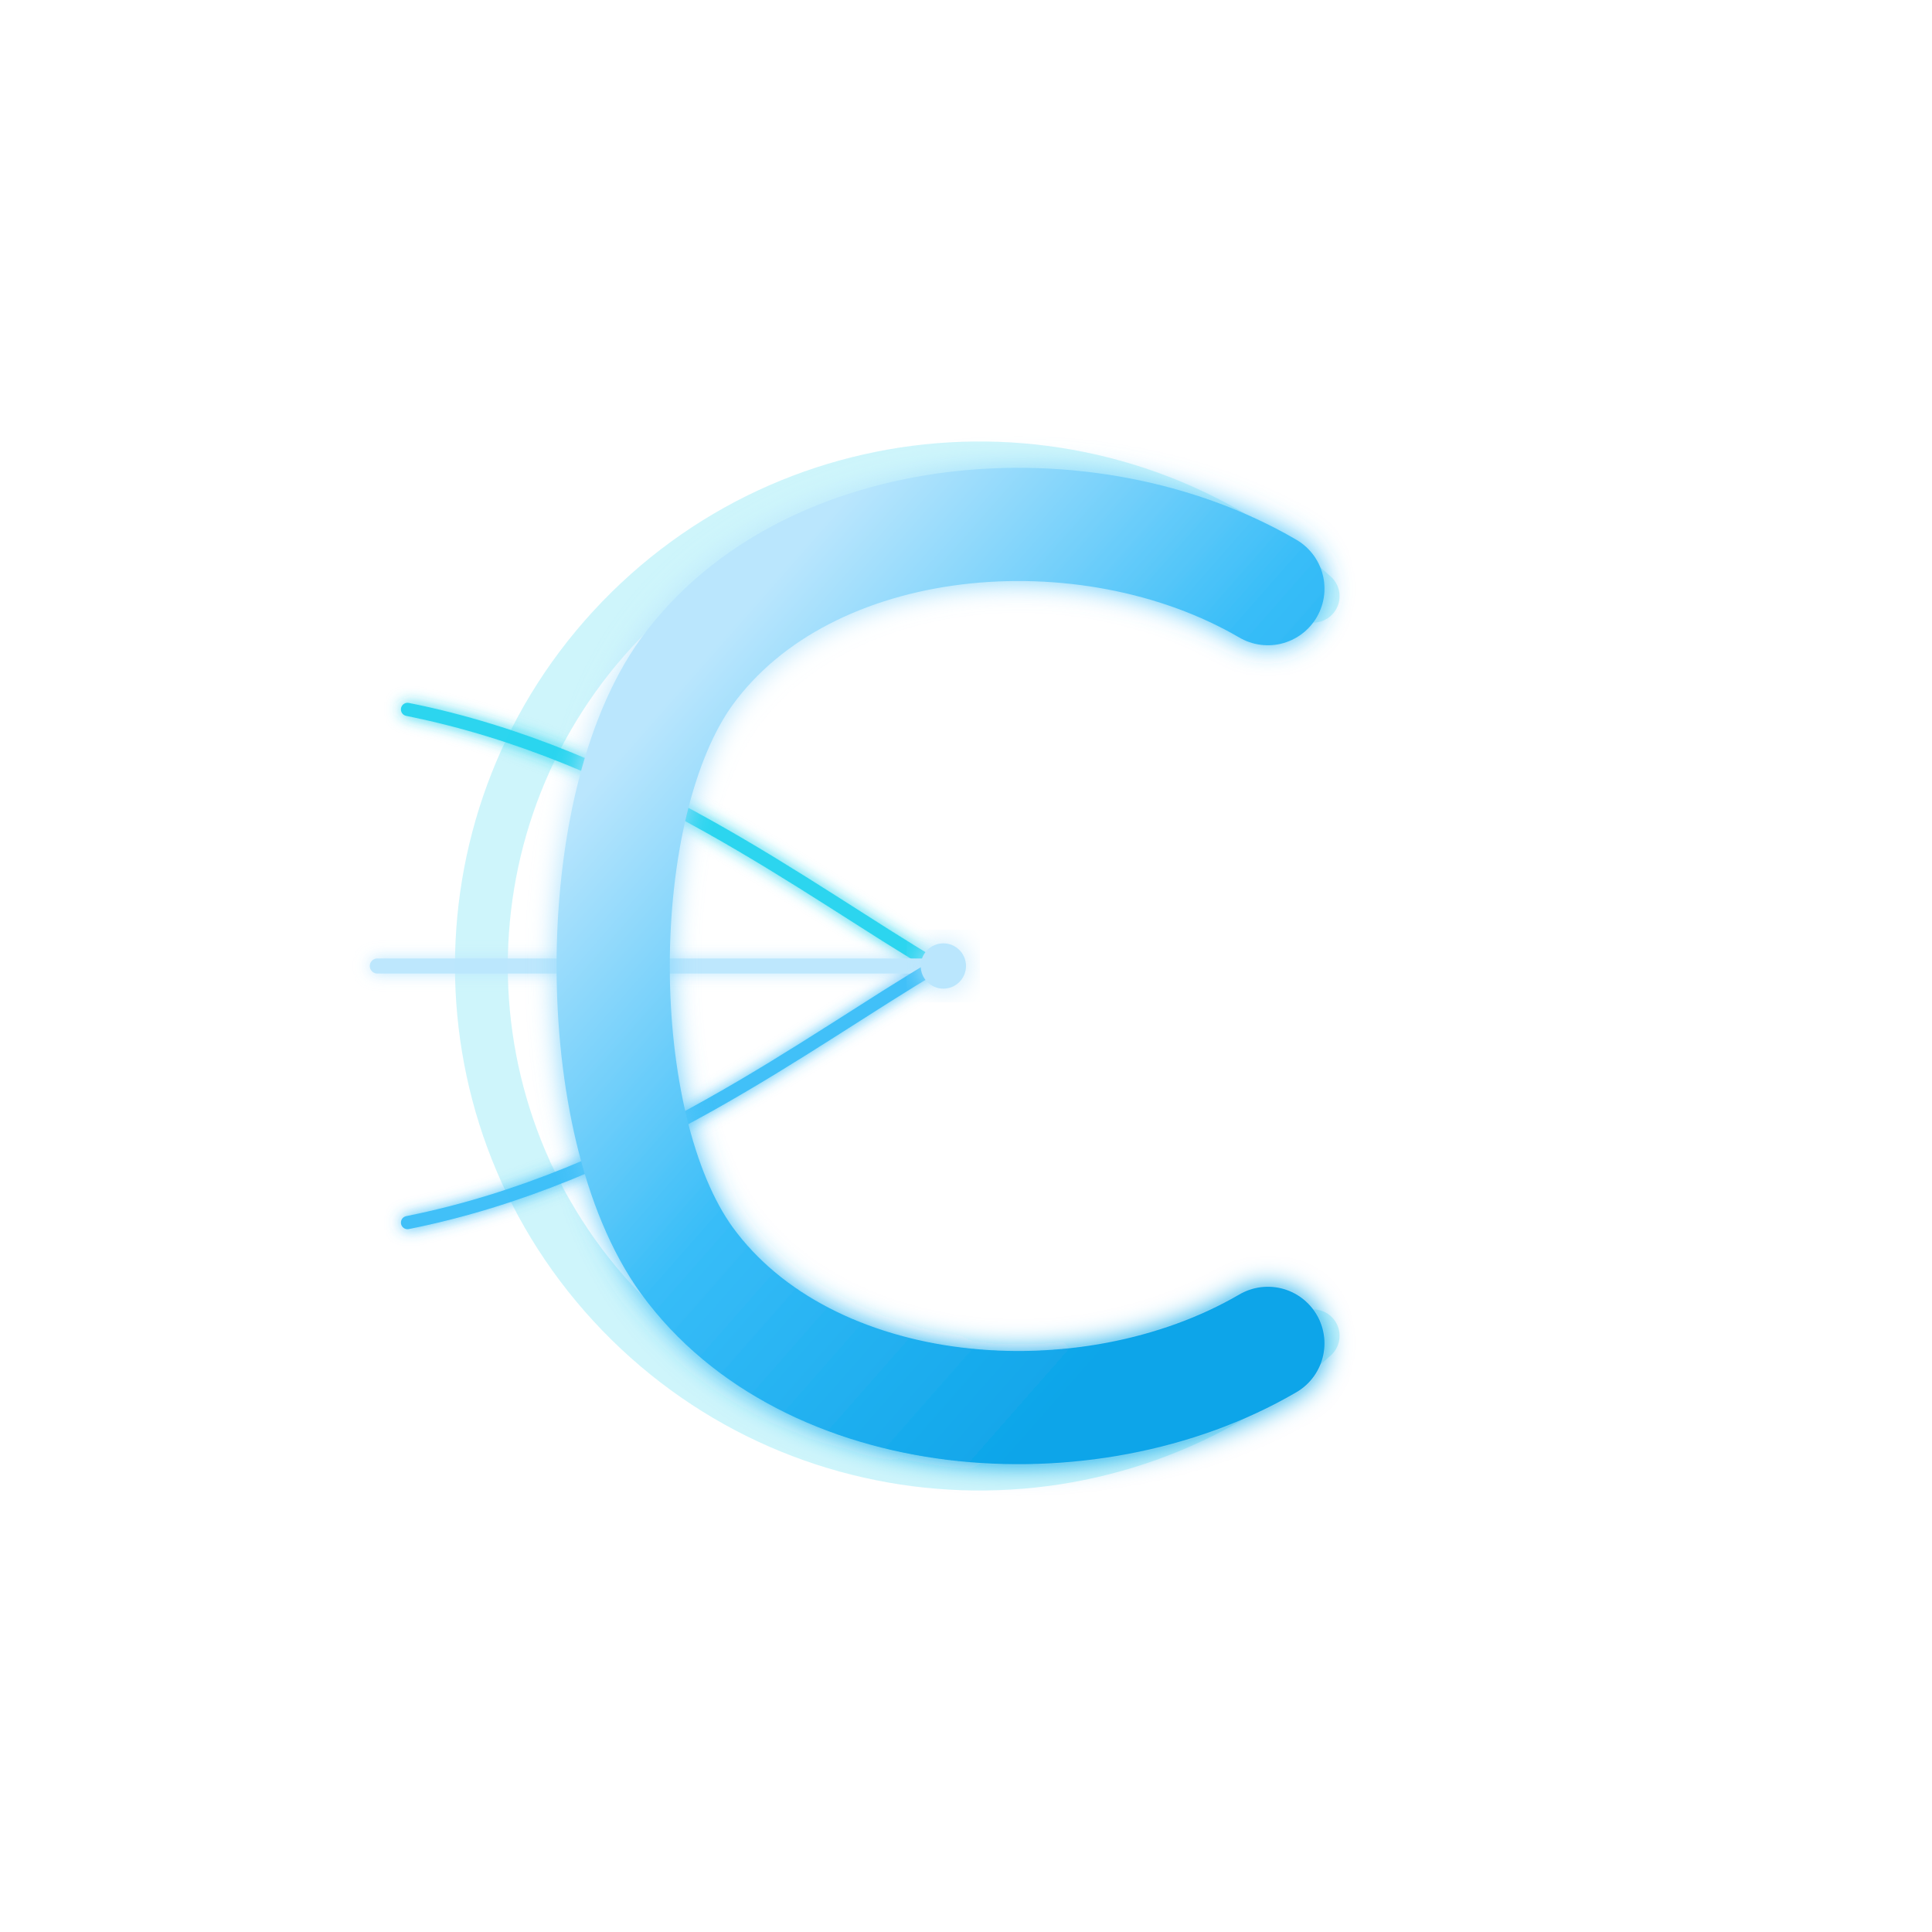
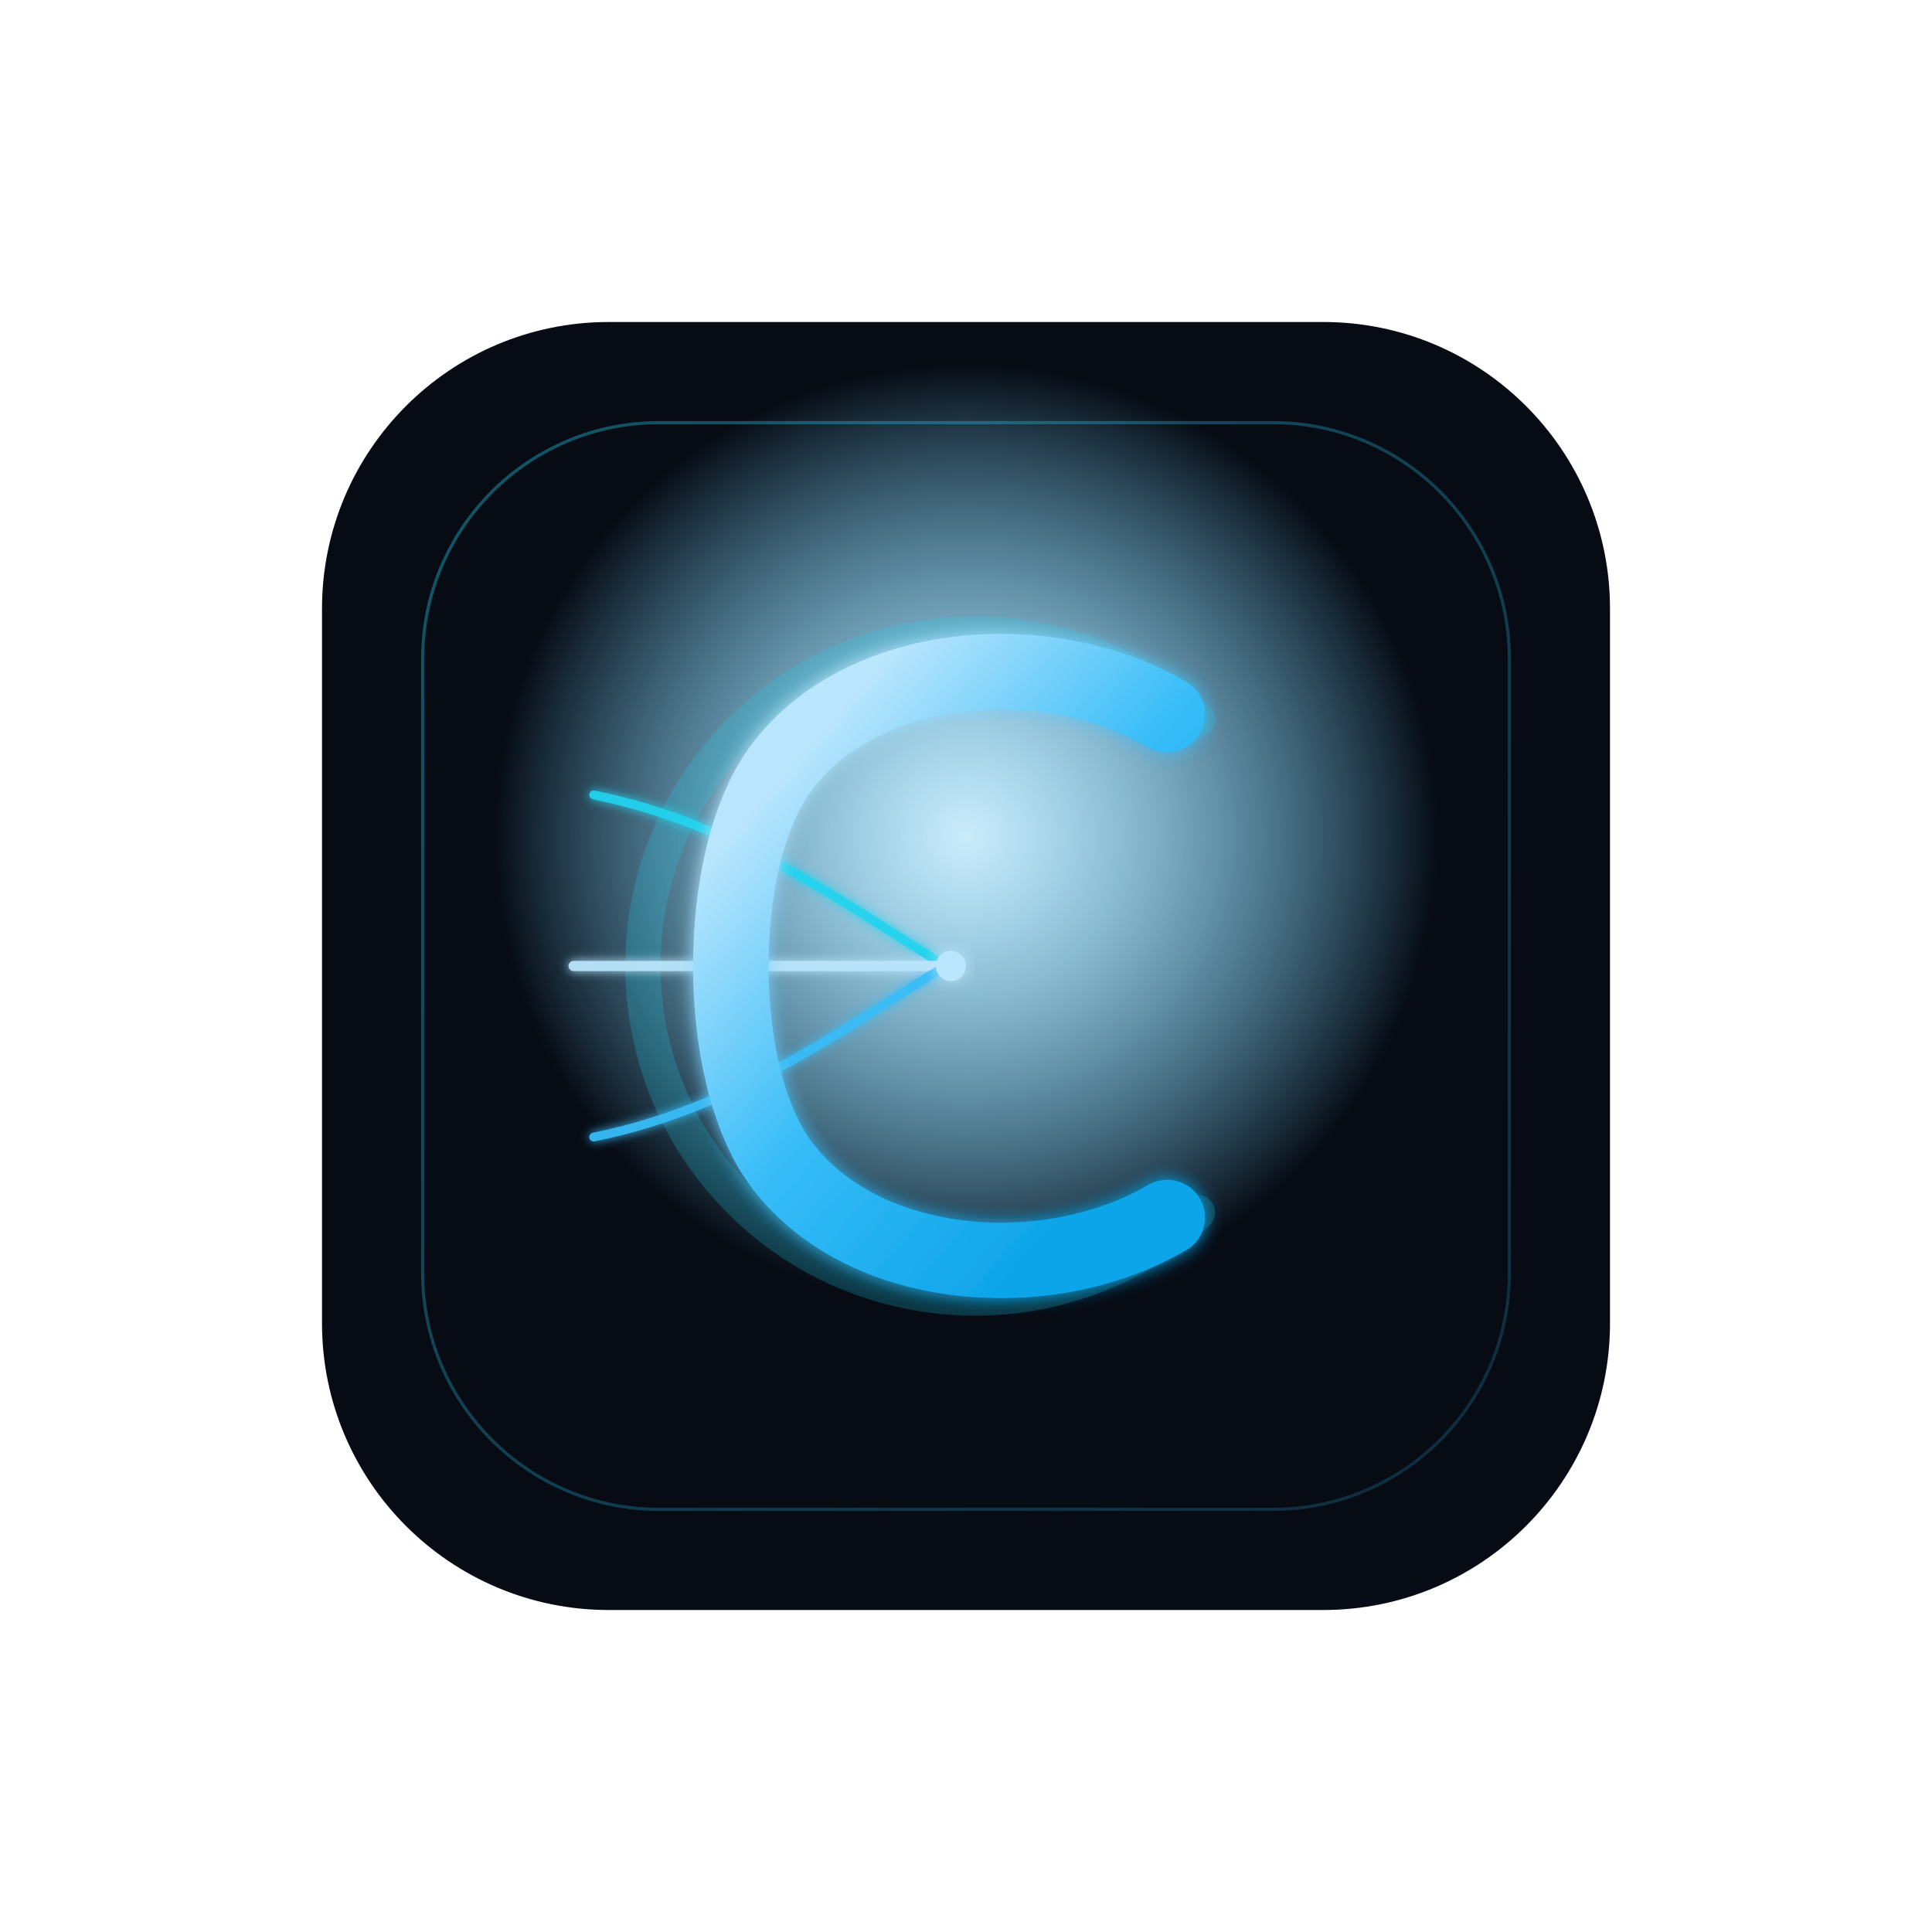
- <svg xmlns="http://www.w3.org/2000/svg" width="108" height="108" viewBox="0 0 512 512" fill="none">
+ <svg xmlns="http://www.w3.org/2000/svg" width="108" height="108" viewBox="0 0 108 108" fill="none">
  <defs>
+     <radialGradient id="voidGlow" cx="50%" cy="40%" r="52%">
+       <stop offset="0%" stop-color="#0EA5E9" stop-opacity="0.22" />
+       <stop offset="70%" stop-color="#060B14" stop-opacity="1" />
+       <stop offset="100%" stop-color="#060B14" stop-opacity="1" />
+     </radialGradient>
    <linearGradient id="cStroke" x1="18%" y1="12%" x2="82%" y2="88%">
      <stop offset="0%" stop-color="#BAE6FD" />
      <stop offset="50%" stop-color="#38BDF8" />
      <stop offset="100%" stop-color="#0EA5E9" />
+     </linearGradient>
+     <linearGradient id="acry" x1="0%" y1="0%" x2="100%" y2="100%">
+       <stop offset="0%" stop-color="#22D3EE" stop-opacity="0.85" />
+       <stop offset="100%" stop-color="#38BDF8" stop-opacity="0.4" />
    </linearGradient>
    <filter id="glowSoft" x="-30%" y="-30%" width="160%" height="160%">
      <feGaussianBlur stdDeviation="3.5" result="b" />
      <feMerge>
        <feMergeNode in="b" />
        <feMergeNode in="SourceGraphic" />
      </feMerge>
    </filter>
    <filter id="glowHair" x="-20%" y="-20%" width="140%" height="140%">
      <feGaussianBlur stdDeviation="2" result="b" />
      <feMerge>
        <feMergeNode in="b" />
        <feMergeNode in="SourceGraphic" />
      </feMerge>
    </filter>
  </defs>
-   <path d="M348 158 A132 132 0 1 0 348 354" stroke="#22D3EE" stroke-width="14" stroke-linecap="round" fill="none" opacity="0.22" />
-   <g filter="url(#glowHair)" opacity="0.95">
-     <path d="M108 188 C168 200, 214 236, 248 256" stroke="#22D3EE" stroke-width="3.5" stroke-linecap="round" />
-     <path d="M100 256 C168 256, 214 256, 248 256" stroke="#BAE6FD" stroke-width="4" stroke-linecap="round" />
-     <path d="M108 324 C168 312, 214 276, 248 256" stroke="#38BDF8" stroke-width="3.5" stroke-linecap="round" />
+   <g transform="translate(18 18) scale(0.140625)">
+     <rect width="512" height="512" rx="114" fill="url(#voidGlow)" />
+     <rect x="40" y="40" width="432" height="432" rx="94" fill="none" stroke="url(#acry)" stroke-width="1.25" opacity="0.45" />
+     <path d="M348 158 A132 132 0 1 0 348 354" stroke="#22D3EE" stroke-width="14" stroke-linecap="round" fill="none" opacity="0.22" />
+     <g filter="url(#glowHair)" opacity="0.95">
+       <path d="M108 188 C168 200, 214 236, 248 256" stroke="#22D3EE" stroke-width="3.5" stroke-linecap="round" />
+       <path d="M100 256 C168 256, 214 256, 248 256" stroke="#BAE6FD" stroke-width="4" stroke-linecap="round" />
+       <path d="M108 324 C168 312, 214 276, 248 256" stroke="#38BDF8" stroke-width="3.5" stroke-linecap="round" />
+     </g>
+     <circle cx="250" cy="256" r="6" fill="#BAE6FD" filter="url(#glowSoft)" />
+     <path filter="url(#glowSoft)" d="M336 156       C288 128, 214 134, 182 178       C156 214, 156 298, 182 334       C214 378, 288 384, 336 356" stroke="url(#cStroke)" stroke-width="30" stroke-linecap="round" fill="none" />
  </g>
-   <circle cx="250" cy="256" r="6" fill="#BAE6FD" filter="url(#glowSoft)" />
-   <path filter="url(#glowSoft)" d="M336 156     C288 128, 214 134, 182 178     C156 214, 156 298, 182 334     C214 378, 288 384, 336 356" stroke="url(#cStroke)" stroke-width="30" stroke-linecap="round" fill="none" />
</svg>
